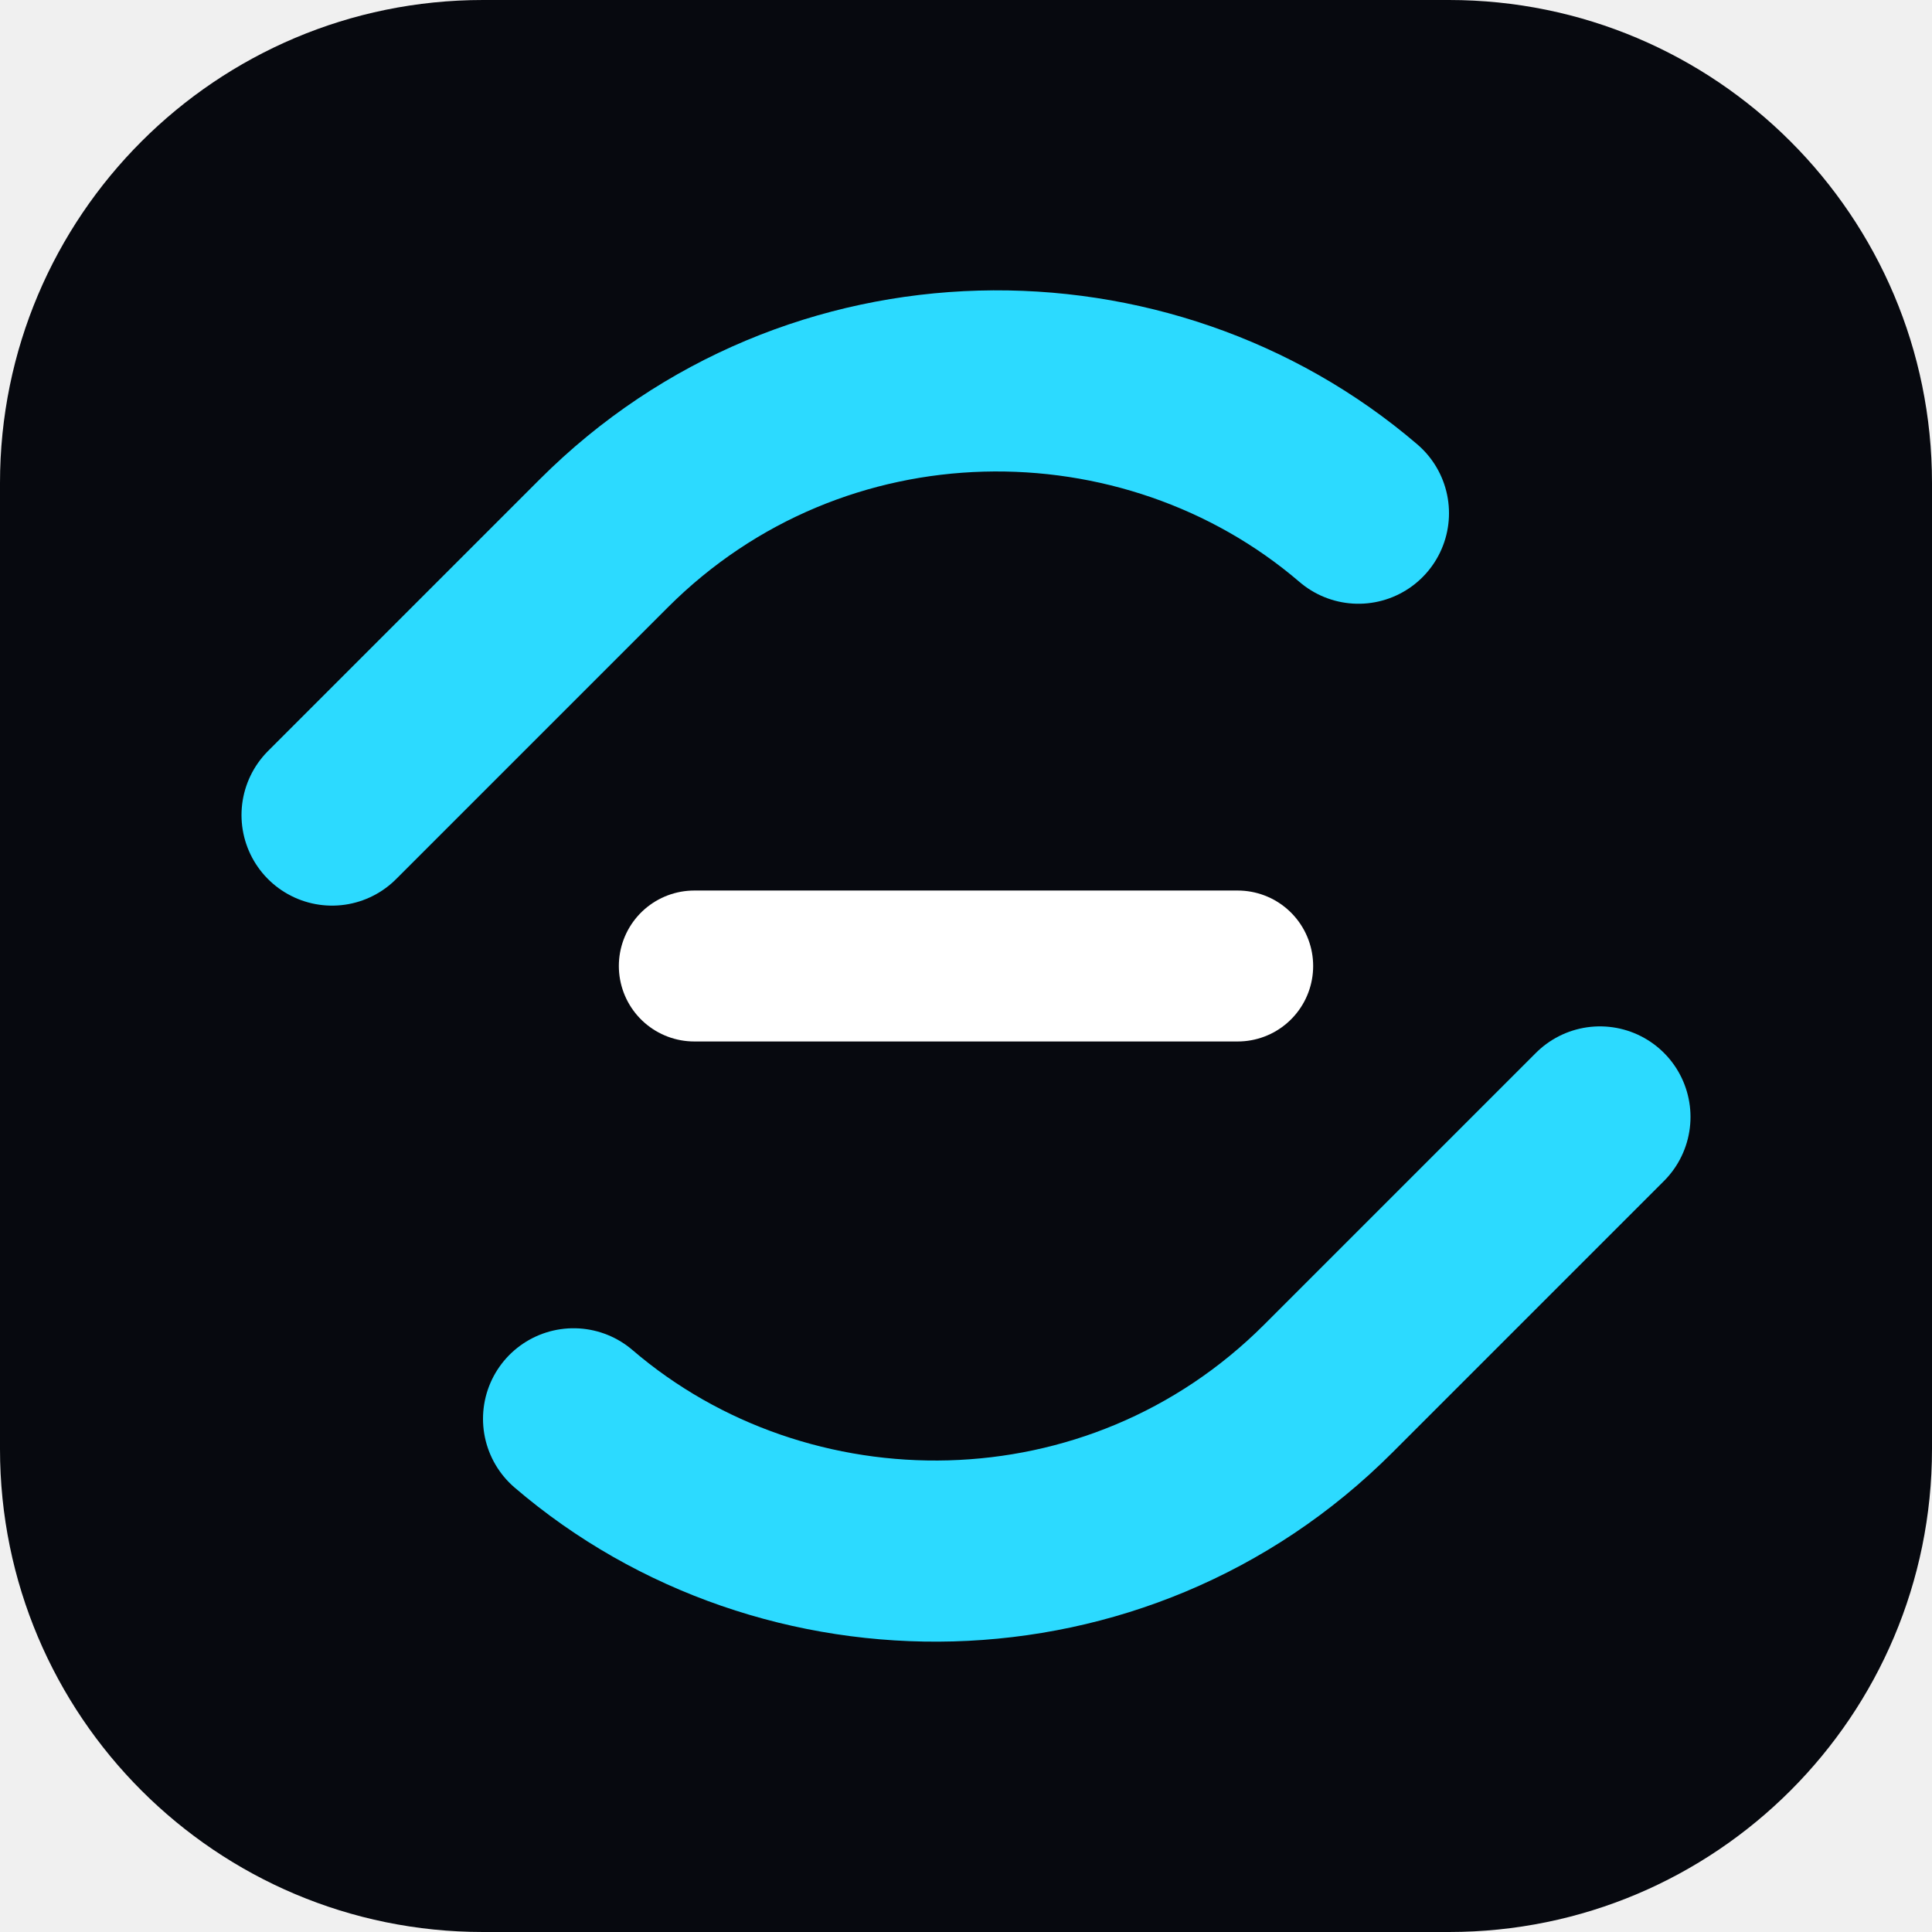
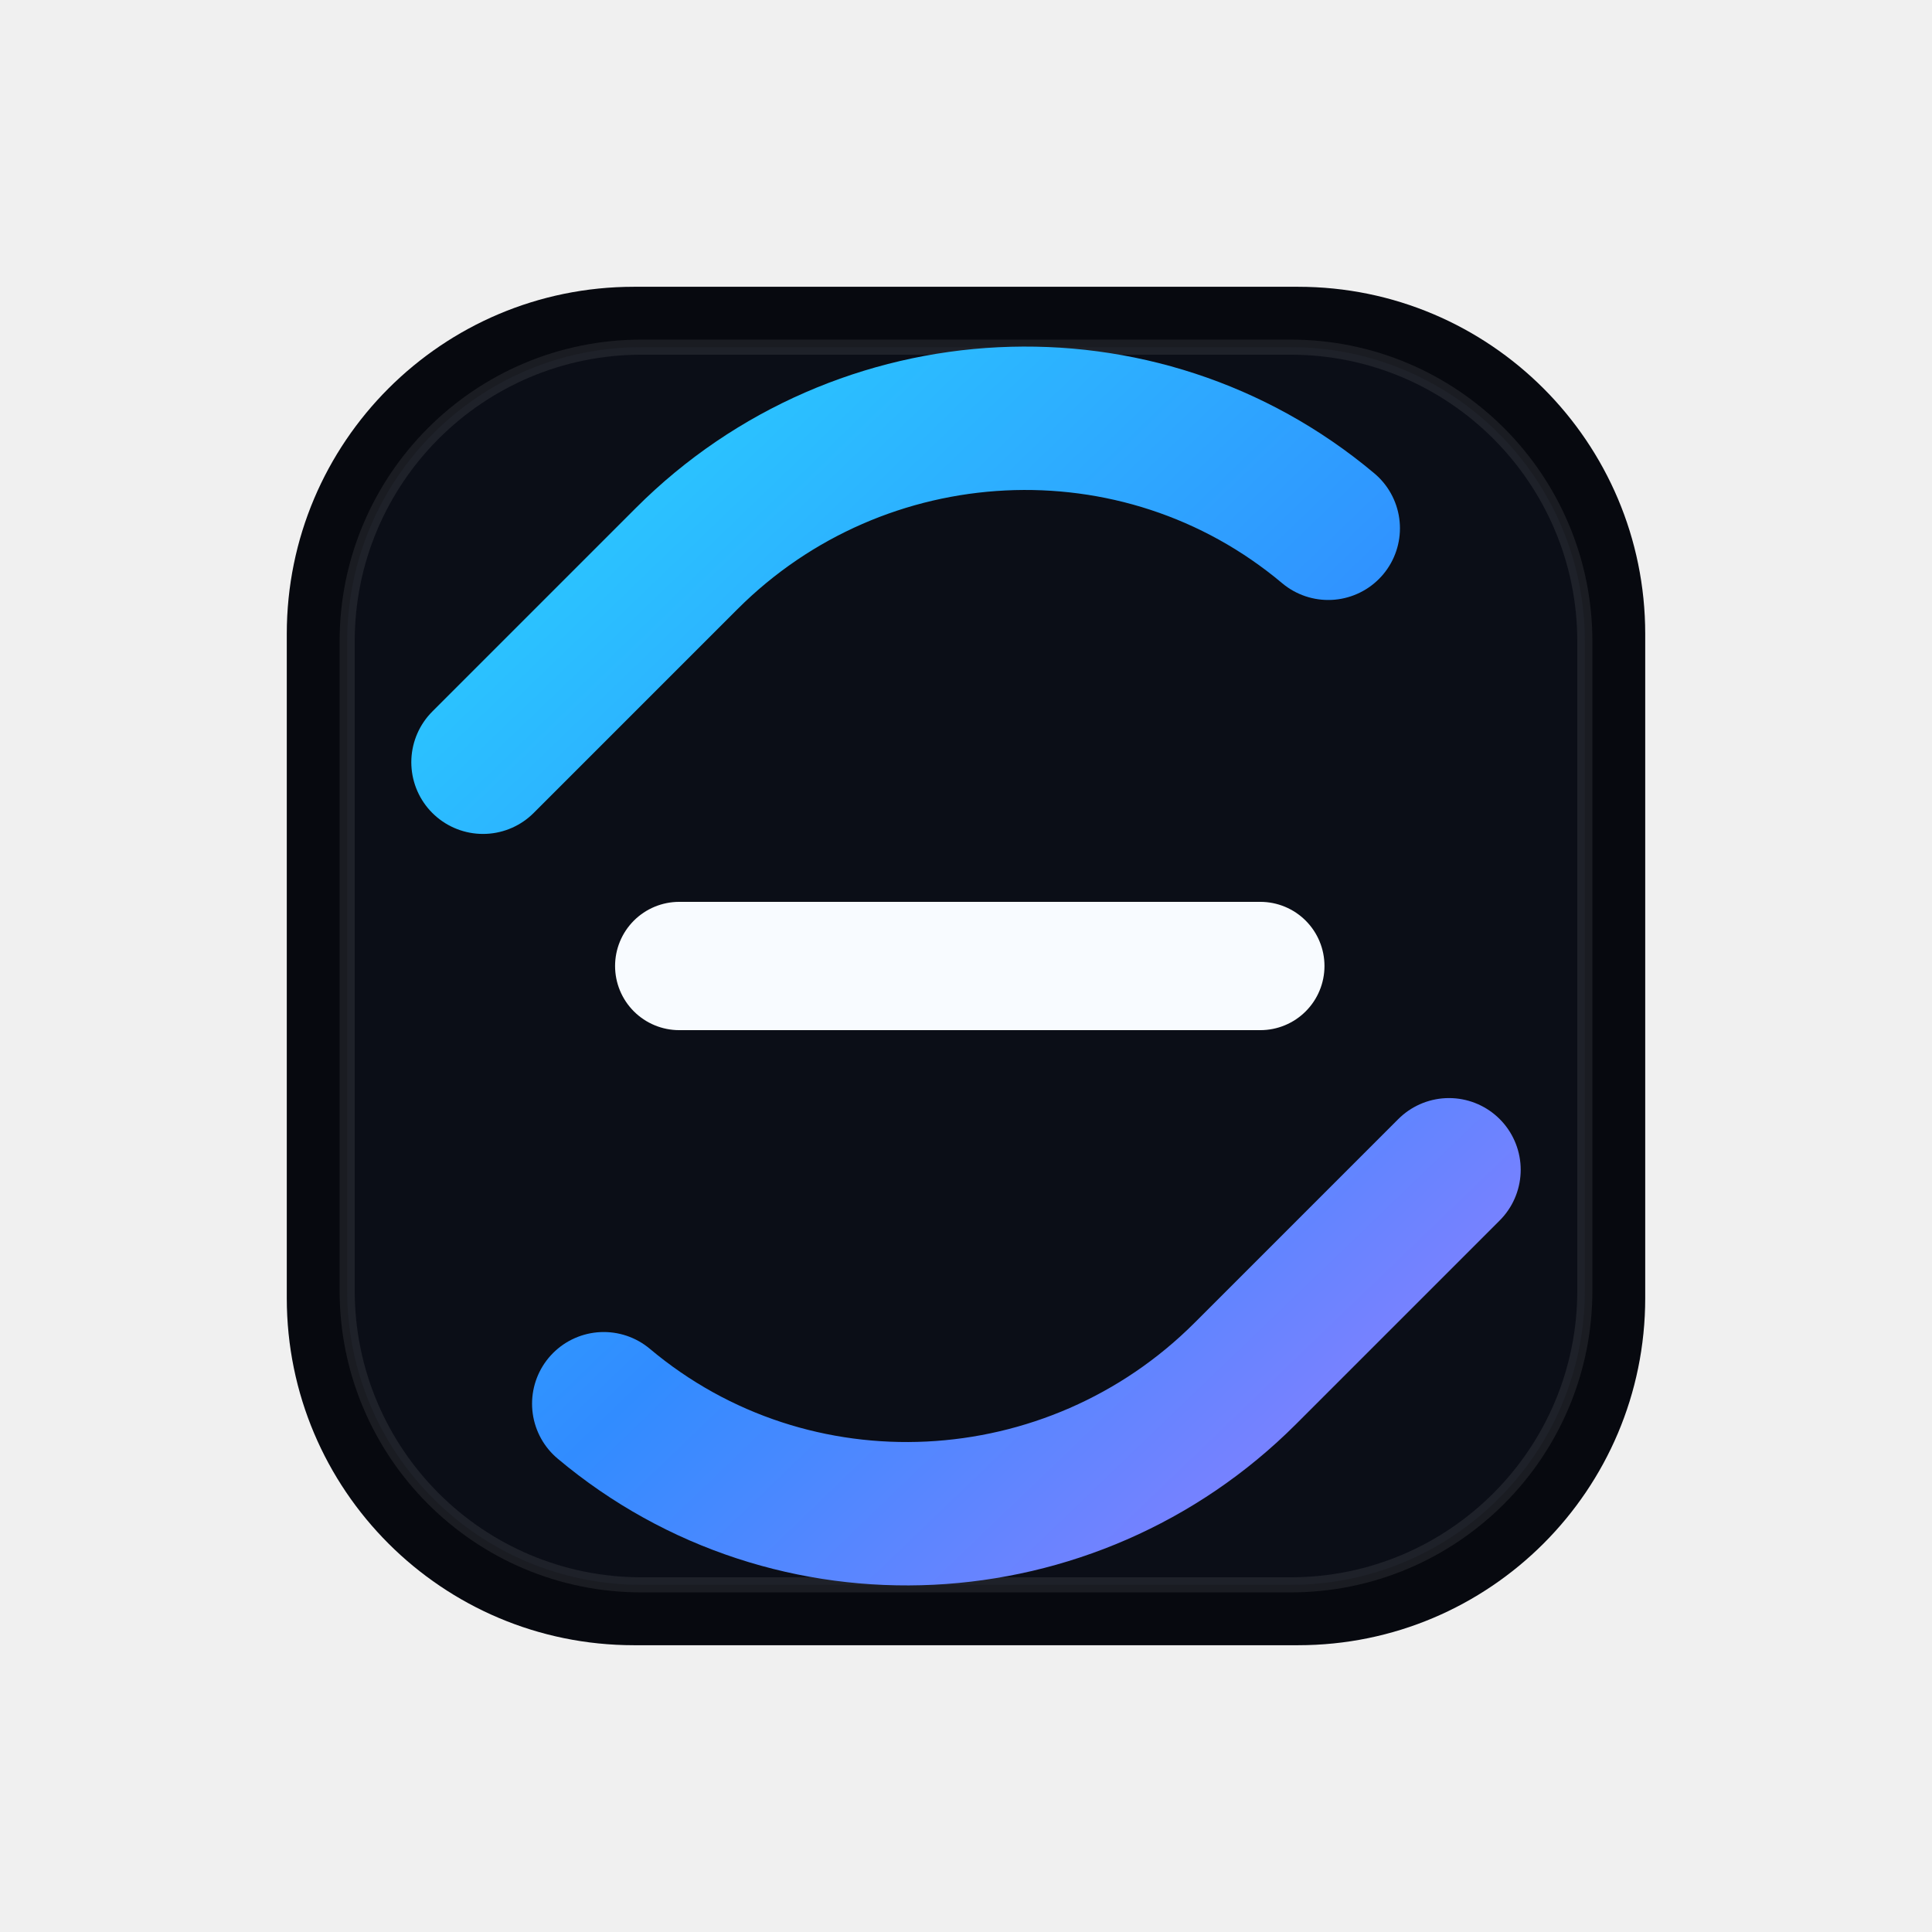
- <svg xmlns="http://www.w3.org/2000/svg" width="64" height="64" viewBox="0 0 64 64" fill="none">
-   <rect width="64" height="64" rx="16" fill="#07090F" />
-   <path d="M45 17c-7-6-18-6-25 1l-9 9" stroke="url(#mark)" stroke-width="6" stroke-linecap="round" />
-   <path d="M19 47c7 6 18 6 25-1l9-9" stroke="url(#mark)" stroke-width="6" stroke-linecap="round" />
-   <path d="M23 32h18" stroke="white" stroke-width="5" stroke-linecap="round" />
+ <svg xmlns="http://www.w3.org/2000/svg" width="256" height="256" viewBox="0 0 256 256" fill="none" role="img" aria-label="Syncora icon">
  <defs>
-     <linearGradient id="mark" x1="11" x2="53" y1="15" y2="49">
-       <stop stop-color="#2CDAFF" />
+     <linearGradient id="mark" x1="54" y1="51" x2="202" y2="205" gradientUnits="userSpaceOnUse">
+       <stop stop-color="#28D7FF" />
+       <stop offset="0.55" stop-color="#318CFF" />
      <stop offset="1" stop-color="#9B7CFF" />
    </linearGradient>
  </defs>
+   <rect x="38" y="38" width="180" height="180" rx="46" fill="#07090F" />
+   <rect x="46" y="46" width="164" height="164" rx="39" fill="#0B0E17" stroke="white" stroke-opacity=".08" stroke-width="2" />
+   <path d="M176 70c-25-21-62-19-85 4l-27 27" stroke="url(#mark)" stroke-width="19" stroke-linecap="round" />
+   <path d="M80 186c25 21 62 19 85-4l27-27" stroke="url(#mark)" stroke-width="19" stroke-linecap="round" />
+   <path d="M90 128h77" stroke="#F8FBFF" stroke-width="17" stroke-linecap="round" />
</svg>
